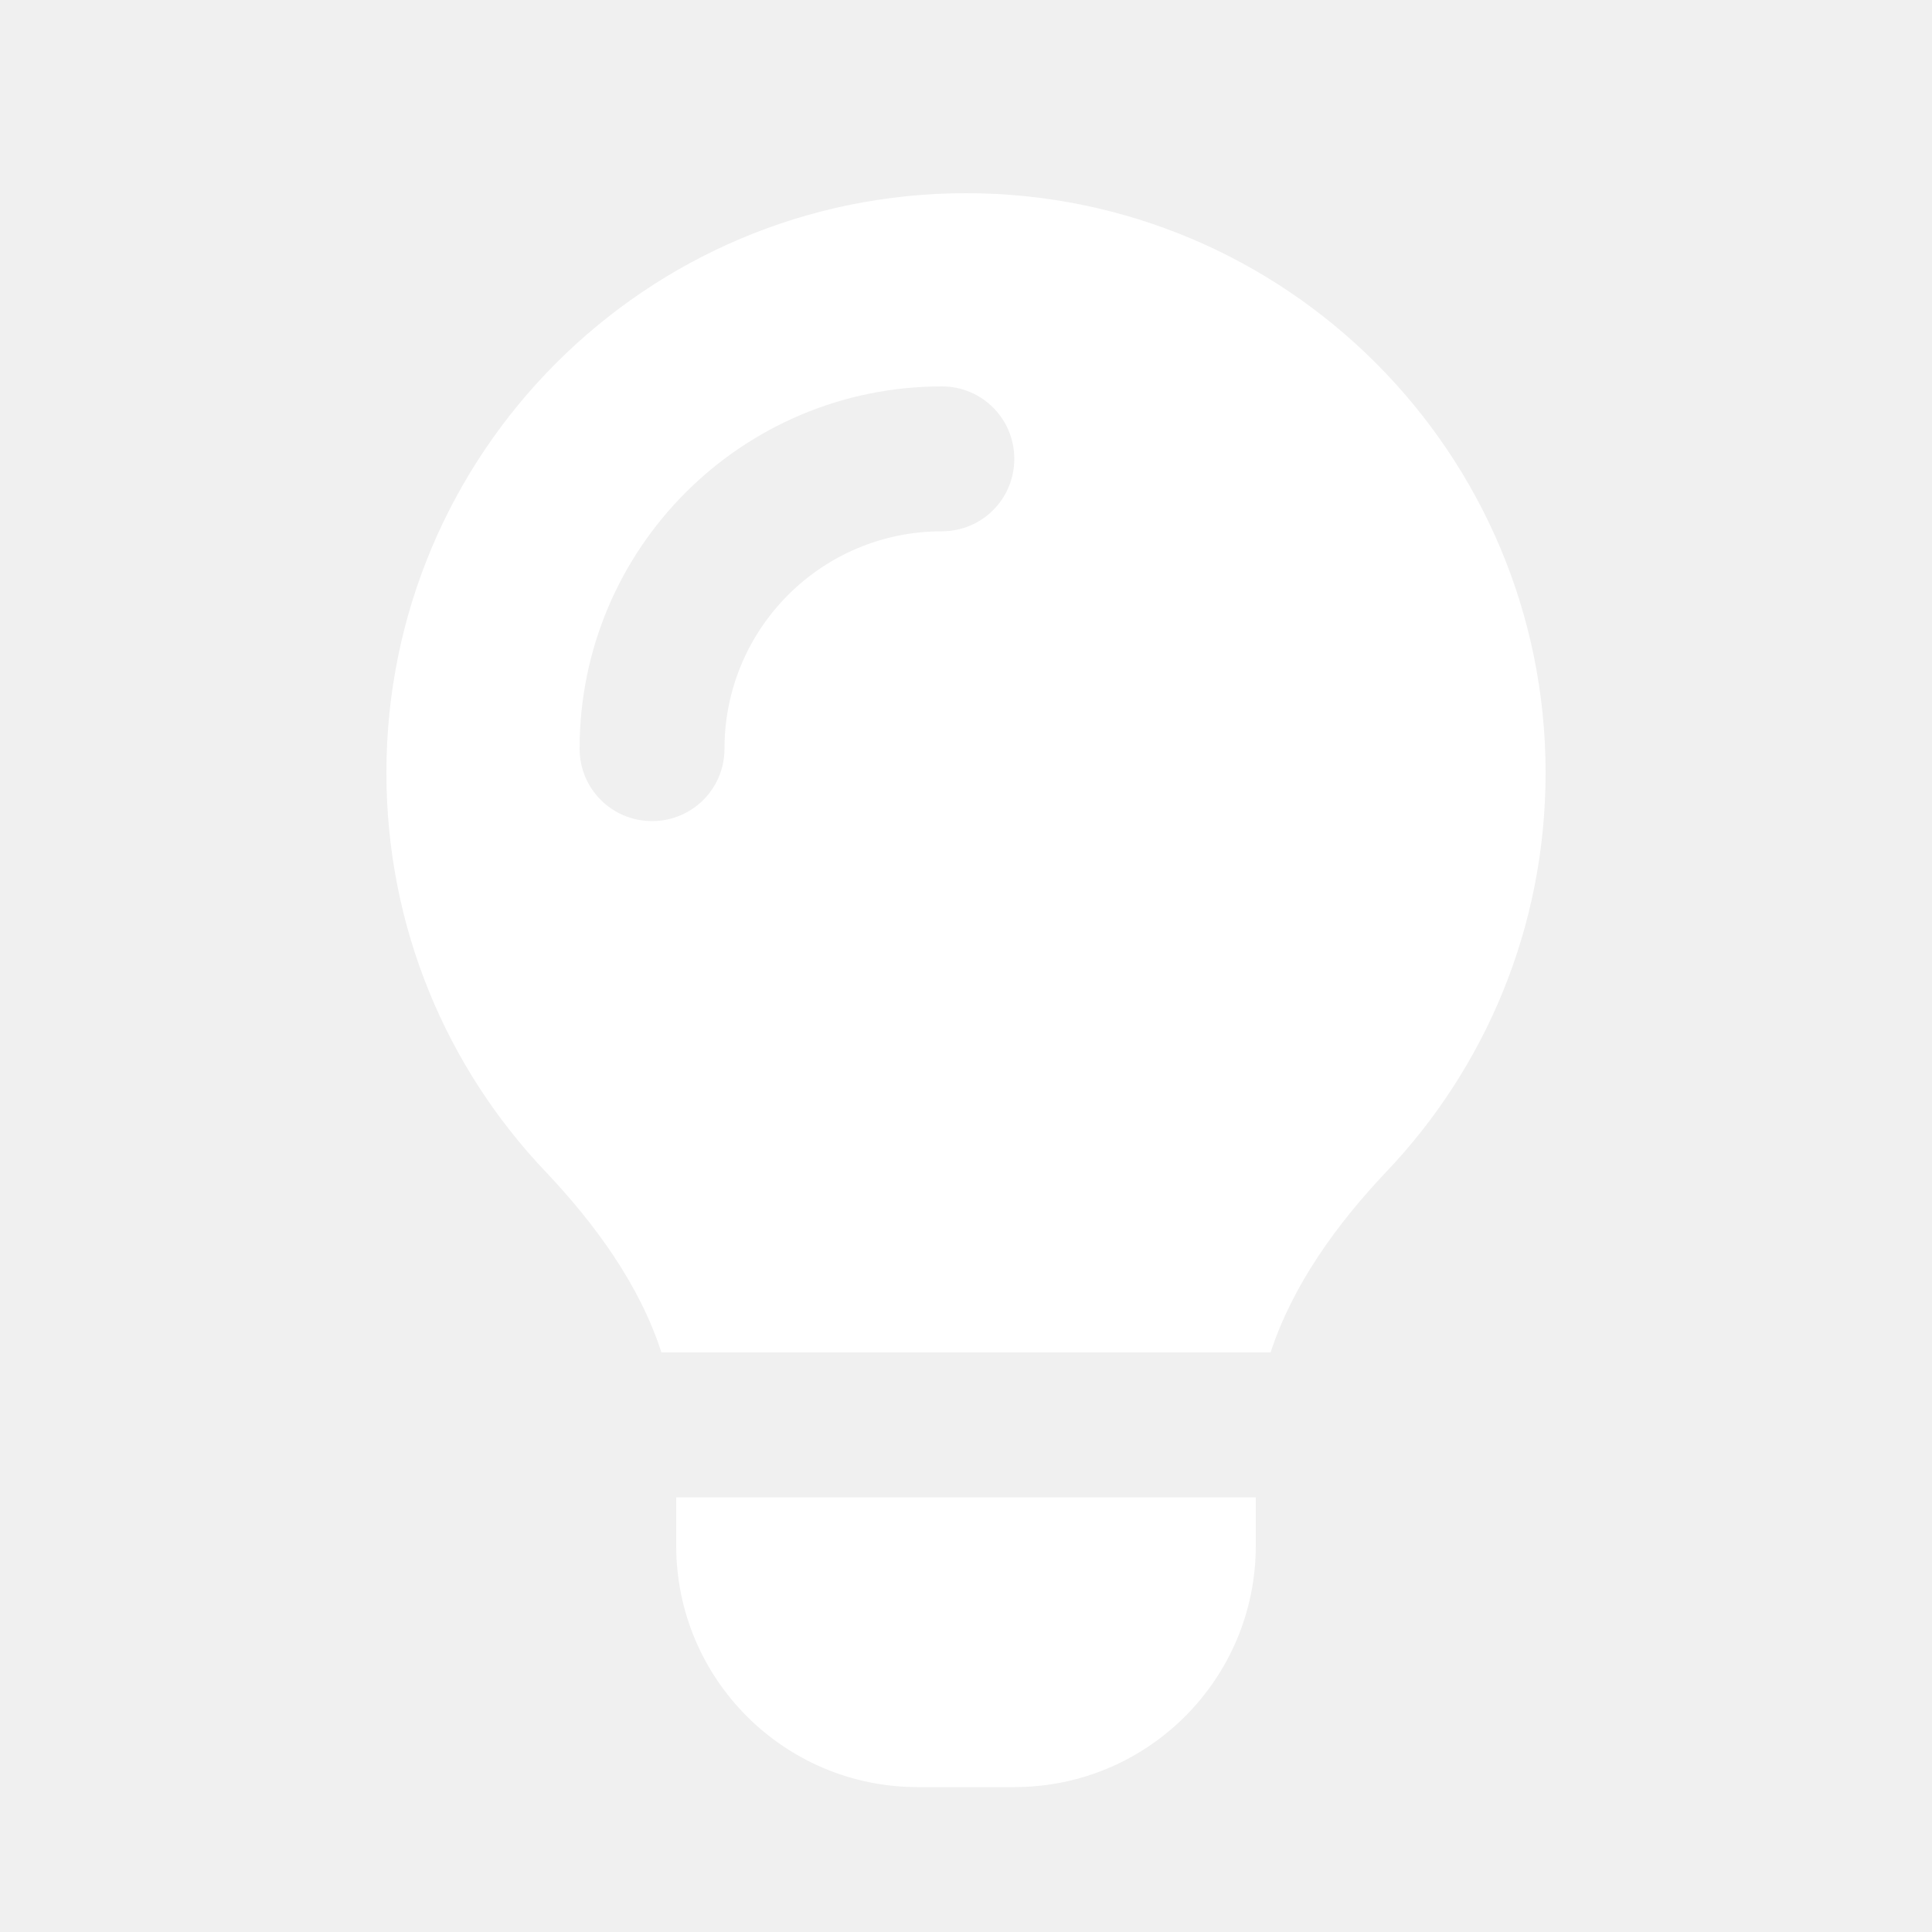
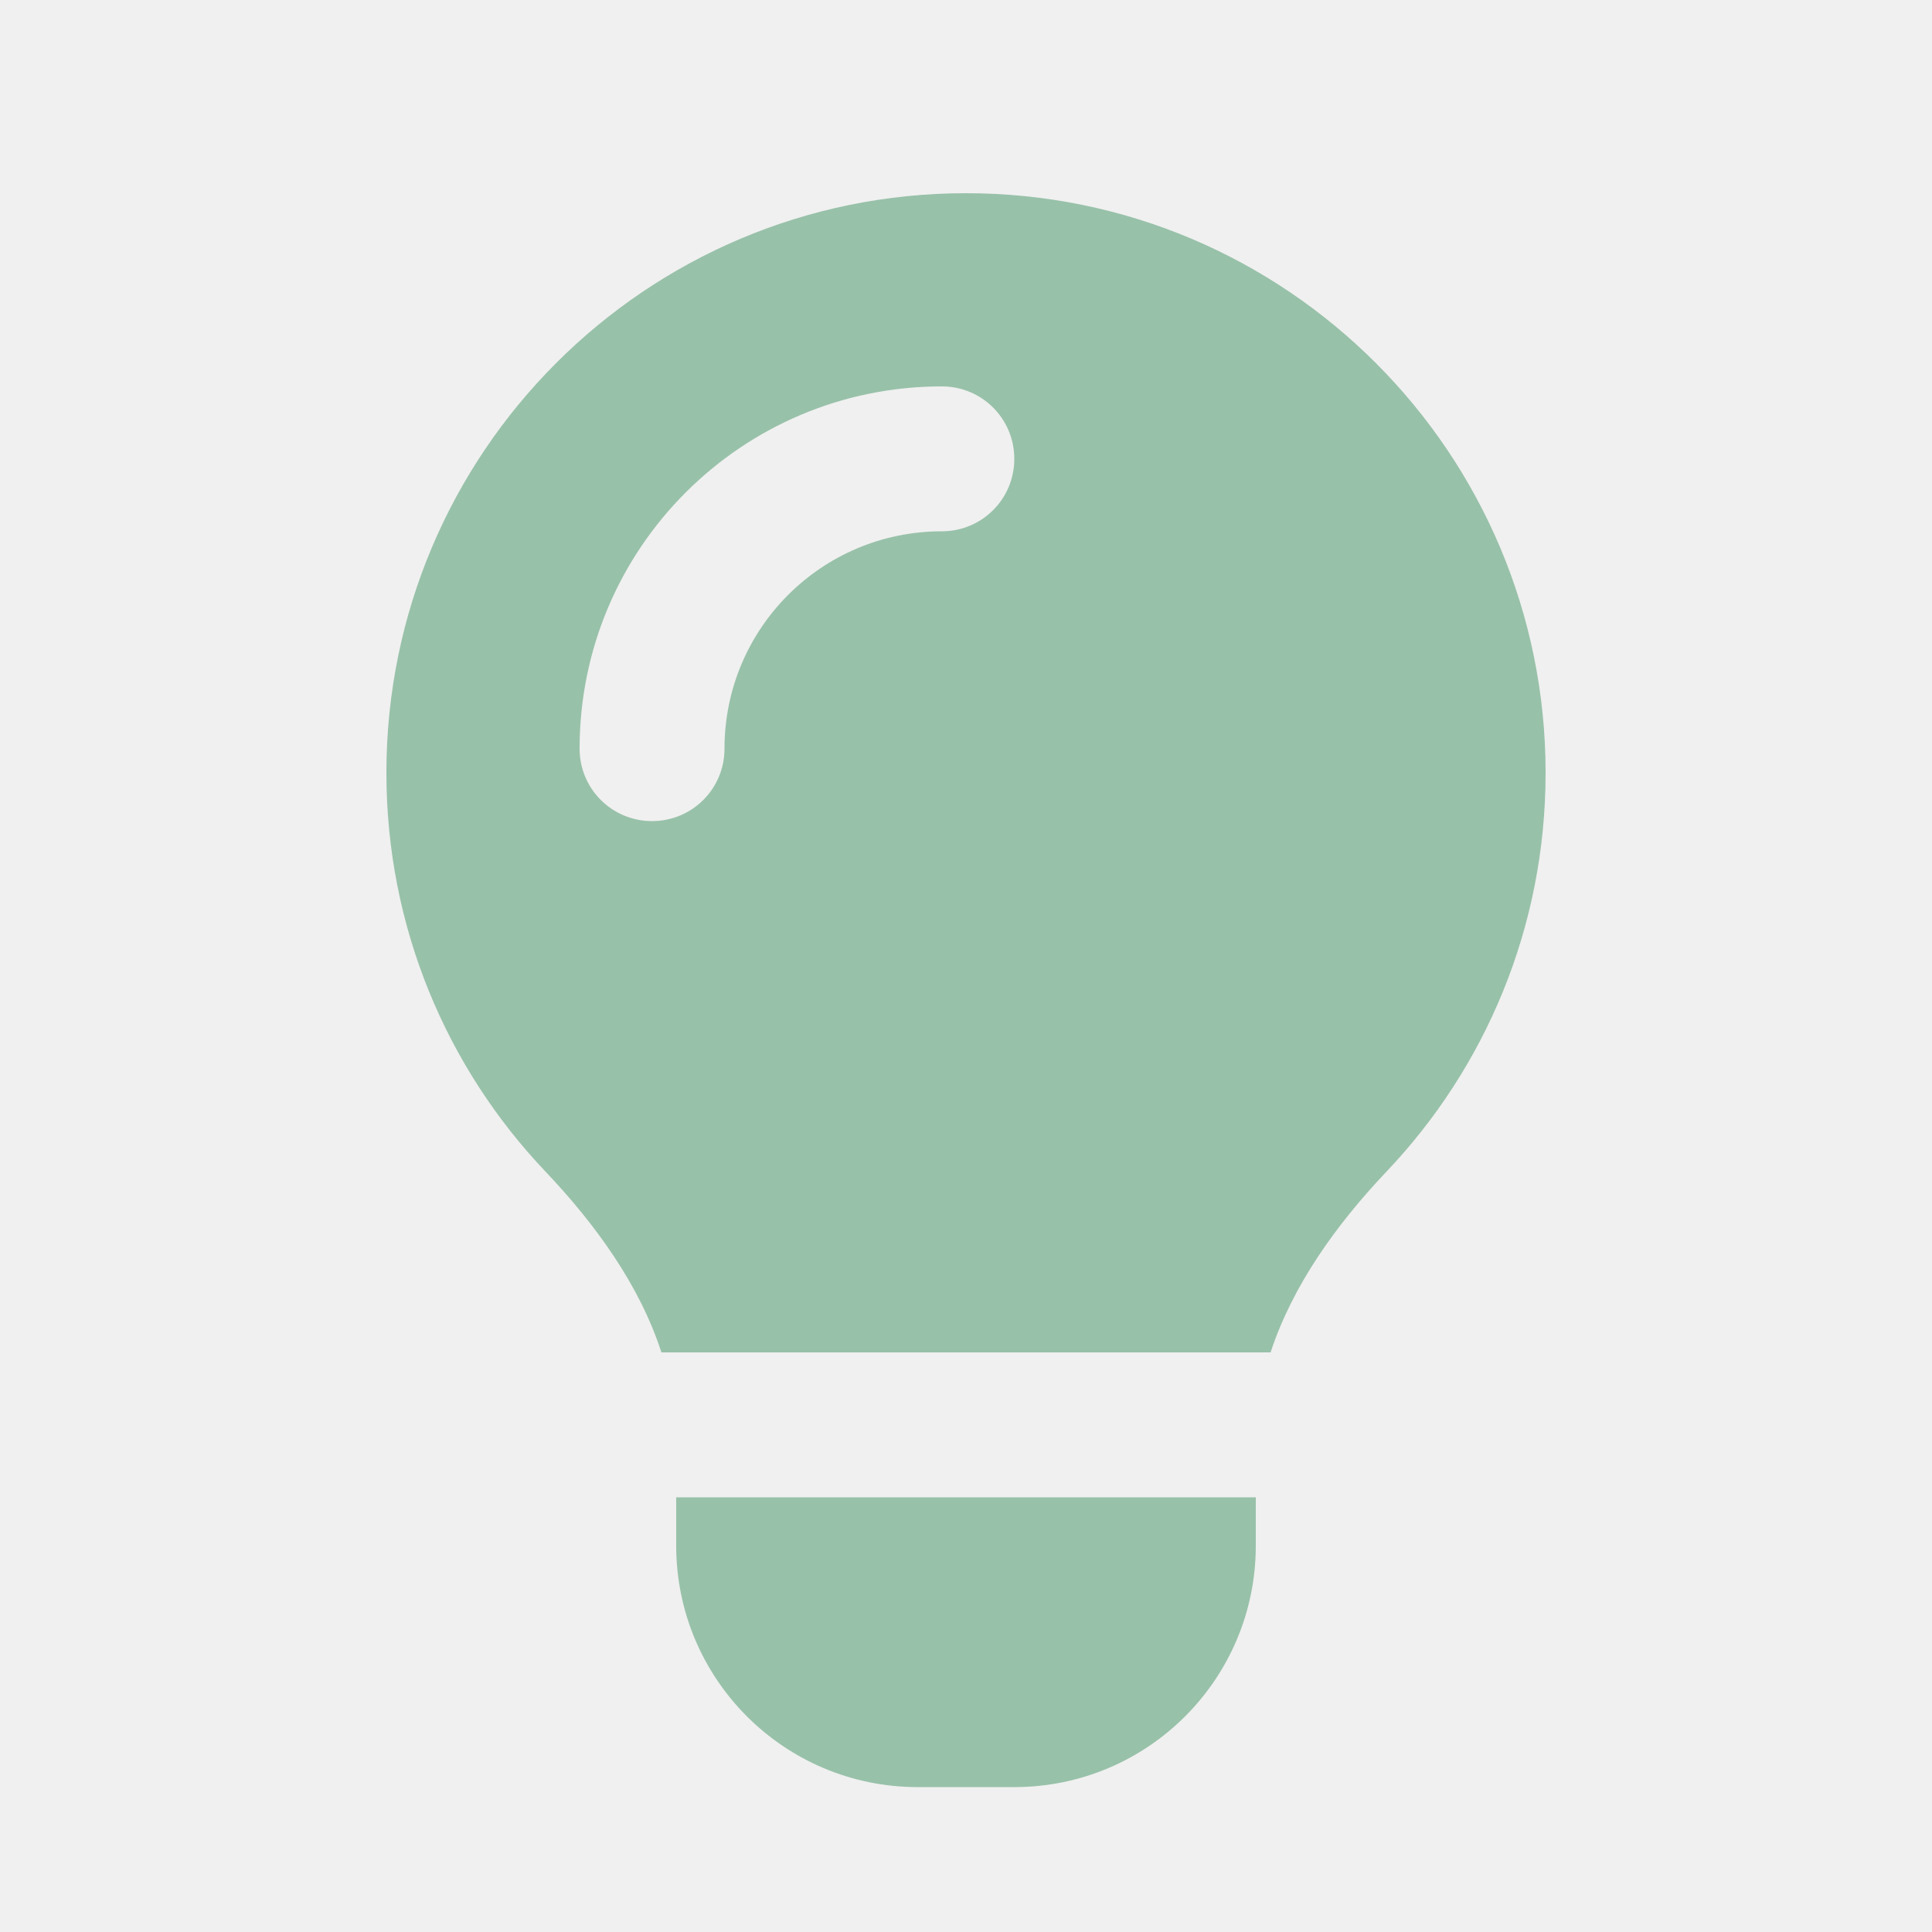
- <svg xmlns="http://www.w3.org/2000/svg" fill="#fff" width="100" viewBox="0 0 640 640">
+ <svg xmlns="http://www.w3.org/2000/svg" fill="#98c1a9" width="100" viewBox="0 0 640 640">
  <path d="M420.9 448C428.2 425.7 442.8 405.5 459.3 388.1C492 353.7 512 307.2 512 256C512 150 426 64 320 64C214 64 128 150 128 256C128 307.2 148 353.7 180.7 388.1C197.2 405.5 211.9 425.7 219.1 448L420.8 448zM416 496L224 496L224 512C224 556.2 259.8 592 304 592L336 592C380.2 592 416 556.2 416 512L416 496zM312 176C272.2 176 240 208.2 240 248C240 261.3 229.3 272 216 272C202.7 272 192 261.3 192 248C192 181.7 245.7 128 312 128C325.3 128 336 138.7 336 152C336 165.3 325.3 176 312 176z" />
</svg>
